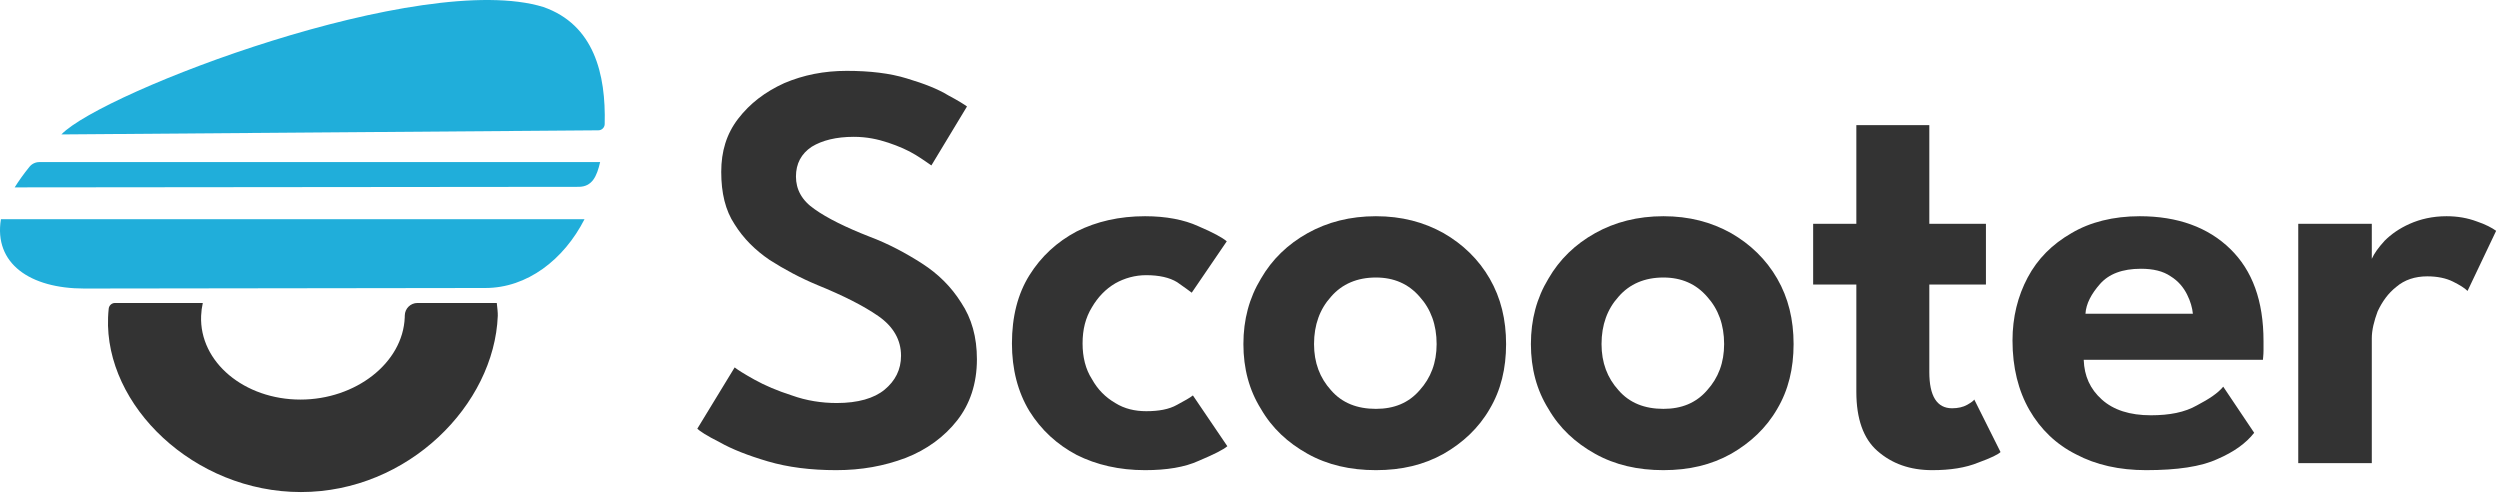
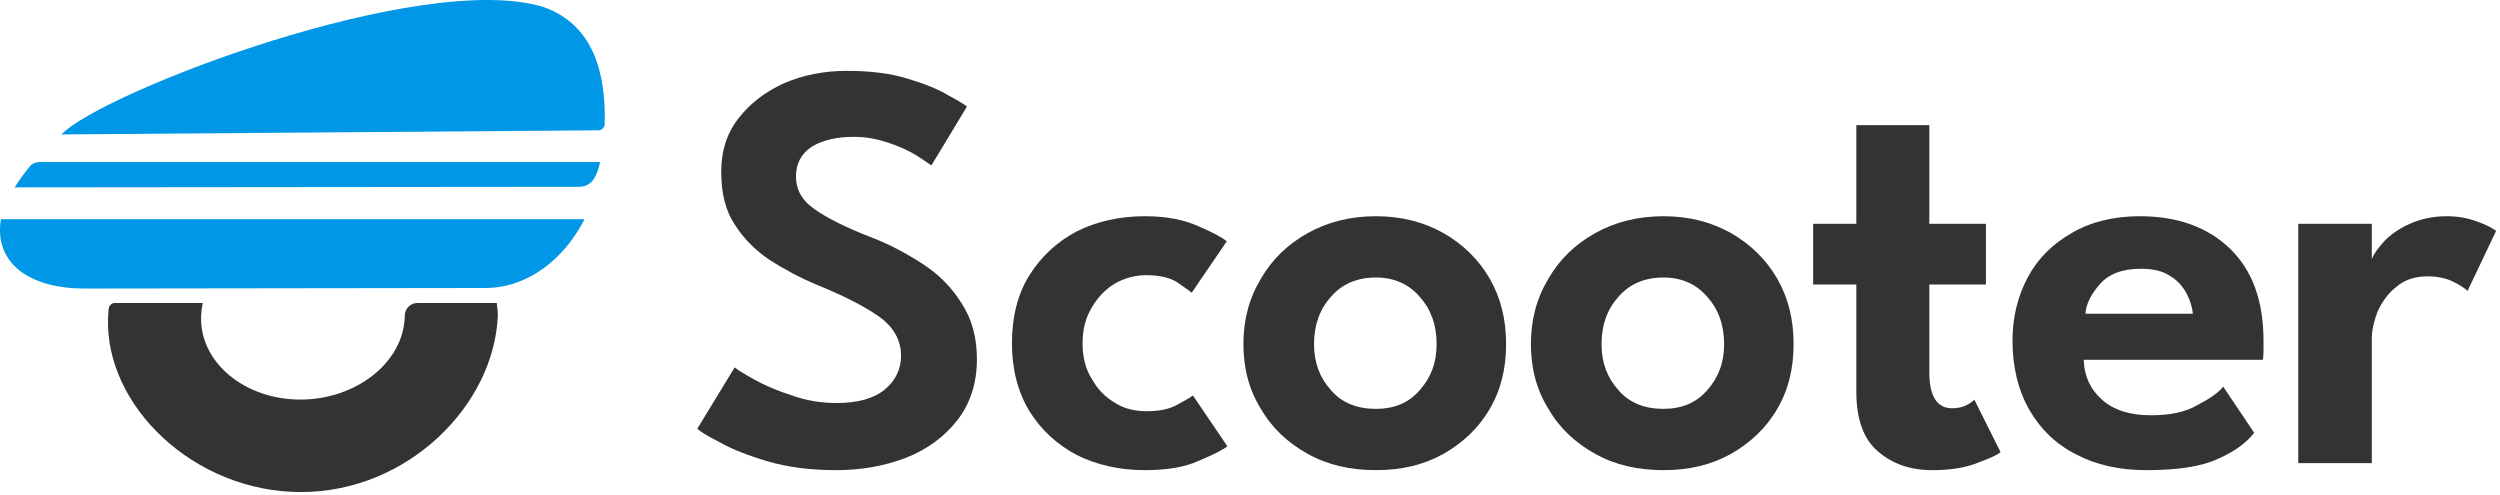
<svg xmlns="http://www.w3.org/2000/svg" width="100%" height="100%" viewBox="0 0 394 78" version="1.1" xml:space="preserve" style="fill-rule:evenodd;clip-rule:evenodd;stroke-linejoin:round;stroke-miterlimit:2;">
  <style>

        #Wheel, #Name {
            fill: #333;
        }
        #Guard {
-             fill: #20aeda;
+             fill: #0097E7;
        }

    </style>
  <g id="Icon" transform="matrix(0.331315,0,0,0.361883,-113.422,-73.9959)">
    <g id="Wheel" transform="matrix(2.28496,0,-0.0775267,1.80755,78.5462,0.844609)">
      <path d="M225.166,185.651C225.299,186.609 225.48,188.045 225.48,188.747C225.48,210.155 208.278,231.206 185.936,231.206C163.711,231.206 144.362,210.426 144.362,189.129C144.362,188.419 144.383,187.714 144.424,187.015C144.47,186.239 145.016,185.652 145.69,185.652C149.877,185.651 163.965,185.651 163.965,185.651C163.803,186.657 163.72,187.69 163.72,188.747C163.72,199.919 173.427,208.926 185.086,208.926C196.555,208.926 206.122,200.118 206.122,189.129C206.122,188.974 206.12,188.82 206.116,188.666C206.08,186.995 207.21,185.653 208.653,185.653C214.046,185.651 225.166,185.651 225.166,185.651Z" />
    </g>
    <g id="Guard" transform="matrix(3.01827,0,0,2.76332,-108.804,-136.837)">
      <path d="M241.592,158.059L149.616,158.059C148.47,165.051 154.204,168.988 162.753,168.988L225.965,168.903C232.524,168.903 238.321,164.47 241.592,158.059ZM244.05,149.059L155.672,149.059C155.071,149.059 154.501,149.329 154.121,149.795C153.15,150.99 152.383,152.089 151.785,153.046L240.655,152.96C242.796,152.96 243.535,151.309 244.05,149.059ZM159.143,144.701C159.143,144.701 234.405,144.125 243.777,144.053C244.315,144.049 244.753,143.621 244.77,143.084C244.979,135.151 243.077,127.413 235.112,124.622C215.962,118.727 165.643,137.982 159.143,144.701Z" />
    </g>
  </g>
  <g id="Name" transform="matrix(1,0,0,1,33.302,-286.604)">
    <g transform="matrix(92,0,0,92,74.9365,359.596)">
      <path d="M0.274,-0.672C0.313,-0.672 0.348,-0.668 0.377,-0.659C0.407,-0.65 0.43,-0.641 0.448,-0.63C0.465,-0.621 0.476,-0.614 0.48,-0.611L0.419,-0.51C0.413,-0.514 0.405,-0.52 0.392,-0.528C0.379,-0.536 0.363,-0.543 0.345,-0.549C0.327,-0.555 0.308,-0.559 0.286,-0.559C0.256,-0.559 0.232,-0.553 0.214,-0.542C0.196,-0.53 0.187,-0.513 0.187,-0.491C0.187,-0.469 0.197,-0.45 0.219,-0.435C0.24,-0.42 0.272,-0.404 0.313,-0.388C0.345,-0.376 0.375,-0.36 0.403,-0.342C0.431,-0.324 0.453,-0.302 0.47,-0.275C0.488,-0.248 0.497,-0.216 0.497,-0.178C0.497,-0.136 0.485,-0.101 0.463,-0.073C0.441,-0.045 0.411,-0.023 0.375,-0.009C0.338,0.005 0.299,0.012 0.256,0.012C0.212,0.012 0.173,0.007 0.139,-0.003C0.105,-0.013 0.077,-0.024 0.056,-0.036C0.034,-0.047 0.022,-0.055 0.018,-0.059L0.082,-0.164C0.087,-0.16 0.098,-0.153 0.116,-0.143C0.134,-0.133 0.155,-0.124 0.18,-0.116C0.205,-0.107 0.231,-0.103 0.257,-0.103C0.293,-0.103 0.321,-0.111 0.339,-0.126C0.357,-0.141 0.367,-0.16 0.367,-0.184C0.367,-0.211 0.354,-0.234 0.328,-0.252C0.302,-0.27 0.268,-0.287 0.224,-0.305C0.195,-0.317 0.167,-0.332 0.142,-0.348C0.117,-0.365 0.097,-0.385 0.082,-0.409C0.066,-0.433 0.059,-0.463 0.059,-0.499C0.059,-0.534 0.068,-0.564 0.088,-0.59C0.108,-0.616 0.134,-0.636 0.167,-0.651C0.2,-0.665 0.235,-0.672 0.274,-0.672Z" style="fill-rule:nonzero;" />
    </g>
    <g transform="matrix(92,0,0,92,123.604,359.596)">
      <path d="M0.258,-0.089C0.279,-0.089 0.297,-0.092 0.311,-0.1C0.324,-0.107 0.333,-0.112 0.338,-0.116L0.397,-0.029C0.39,-0.023 0.374,-0.015 0.348,-0.004C0.324,0.007 0.293,0.012 0.256,0.012C0.212,0.012 0.173,0.003 0.139,-0.014C0.105,-0.032 0.078,-0.057 0.058,-0.089C0.038,-0.122 0.028,-0.161 0.028,-0.205C0.028,-0.251 0.038,-0.29 0.058,-0.322C0.078,-0.354 0.105,-0.379 0.139,-0.397C0.173,-0.414 0.212,-0.423 0.256,-0.423C0.292,-0.423 0.323,-0.417 0.347,-0.406C0.373,-0.395 0.389,-0.386 0.396,-0.38L0.336,-0.292C0.332,-0.295 0.324,-0.301 0.311,-0.31C0.298,-0.318 0.28,-0.322 0.258,-0.322C0.239,-0.322 0.221,-0.317 0.205,-0.308C0.188,-0.298 0.175,-0.284 0.165,-0.267C0.154,-0.249 0.149,-0.229 0.149,-0.205C0.149,-0.182 0.154,-0.161 0.165,-0.144C0.175,-0.126 0.188,-0.113 0.205,-0.103C0.221,-0.093 0.239,-0.089 0.258,-0.089Z" style="fill-rule:nonzero;" />
    </g>
    <g transform="matrix(92,0,0,92,160.726,359.596)">
      <path d="M0.248,0.012C0.204,0.012 0.165,0.003 0.131,-0.016C0.097,-0.035 0.07,-0.06 0.051,-0.093C0.031,-0.125 0.021,-0.162 0.021,-0.204C0.021,-0.246 0.031,-0.283 0.051,-0.316C0.07,-0.349 0.097,-0.375 0.131,-0.394C0.165,-0.413 0.204,-0.423 0.248,-0.423C0.292,-0.423 0.33,-0.413 0.364,-0.394C0.397,-0.375 0.424,-0.349 0.443,-0.316C0.462,-0.283 0.471,-0.246 0.471,-0.204C0.471,-0.162 0.462,-0.125 0.443,-0.093C0.424,-0.06 0.397,-0.035 0.364,-0.016C0.33,0.003 0.292,0.012 0.248,0.012ZM0.248,-0.093C0.279,-0.093 0.304,-0.103 0.323,-0.125C0.342,-0.146 0.352,-0.172 0.352,-0.204C0.352,-0.237 0.342,-0.264 0.323,-0.285C0.304,-0.307 0.279,-0.318 0.248,-0.318C0.216,-0.318 0.19,-0.307 0.171,-0.285C0.152,-0.264 0.142,-0.237 0.142,-0.204C0.142,-0.172 0.152,-0.146 0.171,-0.125C0.19,-0.103 0.216,-0.093 0.248,-0.093Z" style="fill-rule:nonzero;" />
    </g>
    <g transform="matrix(92,0,0,92,206.036,359.596)">
      <path d="M0.248,0.012C0.204,0.012 0.165,0.003 0.131,-0.016C0.097,-0.035 0.07,-0.06 0.051,-0.093C0.031,-0.125 0.021,-0.162 0.021,-0.204C0.021,-0.246 0.031,-0.283 0.051,-0.316C0.07,-0.349 0.097,-0.375 0.131,-0.394C0.165,-0.413 0.204,-0.423 0.248,-0.423C0.292,-0.423 0.33,-0.413 0.364,-0.394C0.397,-0.375 0.424,-0.349 0.443,-0.316C0.462,-0.283 0.471,-0.246 0.471,-0.204C0.471,-0.162 0.462,-0.125 0.443,-0.093C0.424,-0.06 0.397,-0.035 0.364,-0.016C0.33,0.003 0.292,0.012 0.248,0.012ZM0.248,-0.093C0.279,-0.093 0.304,-0.103 0.323,-0.125C0.342,-0.146 0.352,-0.172 0.352,-0.204C0.352,-0.237 0.342,-0.264 0.323,-0.285C0.304,-0.307 0.279,-0.318 0.248,-0.318C0.216,-0.318 0.19,-0.307 0.171,-0.285C0.152,-0.264 0.142,-0.237 0.142,-0.204C0.142,-0.172 0.152,-0.146 0.171,-0.125C0.19,-0.103 0.216,-0.093 0.248,-0.093Z" style="fill-rule:nonzero;" />
    </g>
    <g transform="matrix(92,0,0,92,251.346,359.596)">
      <path d="M0.012,-0.41L0.086,-0.41L0.086,-0.579L0.211,-0.579L0.211,-0.41L0.308,-0.41L0.308,-0.306L0.211,-0.306L0.211,-0.156C0.211,-0.115 0.224,-0.094 0.25,-0.094C0.26,-0.094 0.269,-0.096 0.276,-0.1C0.283,-0.104 0.287,-0.107 0.288,-0.109L0.333,-0.019C0.329,-0.015 0.317,-0.009 0.295,-0.001C0.273,0.008 0.247,0.012 0.216,0.012C0.178,0.012 0.147,0.001 0.122,-0.021C0.098,-0.042 0.086,-0.076 0.086,-0.122L0.086,-0.306L0.012,-0.306L0.012,-0.41Z" style="fill-rule:nonzero;" />
    </g>
    <g transform="matrix(92,0,0,92,281.936,359.596)">
      <path d="M0.143,-0.177C0.144,-0.149 0.154,-0.127 0.174,-0.109C0.194,-0.091 0.222,-0.082 0.258,-0.082C0.29,-0.082 0.316,-0.087 0.337,-0.099C0.358,-0.11 0.373,-0.12 0.382,-0.131L0.435,-0.052C0.421,-0.034 0.4,-0.019 0.372,-0.007C0.344,0.006 0.303,0.012 0.25,0.012C0.204,0.012 0.164,0.003 0.13,-0.015C0.096,-0.032 0.069,-0.058 0.05,-0.091C0.031,-0.124 0.021,-0.164 0.021,-0.21C0.021,-0.25 0.03,-0.286 0.047,-0.318C0.064,-0.35 0.089,-0.375 0.122,-0.394C0.154,-0.413 0.194,-0.423 0.239,-0.423C0.304,-0.423 0.356,-0.404 0.394,-0.367C0.432,-0.33 0.451,-0.278 0.451,-0.209C0.451,-0.206 0.451,-0.201 0.451,-0.193C0.451,-0.185 0.45,-0.179 0.45,-0.177L0.143,-0.177ZM0.33,-0.256C0.329,-0.266 0.326,-0.277 0.32,-0.289C0.314,-0.301 0.305,-0.312 0.292,-0.32C0.279,-0.329 0.262,-0.333 0.241,-0.333C0.209,-0.333 0.186,-0.324 0.171,-0.307C0.156,-0.29 0.147,-0.273 0.146,-0.256L0.33,-0.256Z" style="fill-rule:nonzero;" />
    </g>
    <g transform="matrix(92,0,0,92,325.406,359.596)">
      <path d="M0.164,-0L0.038,-0L0.038,-0.41L0.164,-0.41L0.164,-0.35C0.168,-0.359 0.175,-0.369 0.186,-0.381C0.197,-0.392 0.211,-0.402 0.229,-0.41C0.247,-0.418 0.268,-0.423 0.292,-0.423C0.311,-0.423 0.328,-0.42 0.344,-0.414C0.359,-0.409 0.37,-0.403 0.377,-0.398L0.328,-0.295C0.323,-0.3 0.315,-0.305 0.303,-0.311C0.291,-0.317 0.276,-0.32 0.259,-0.32C0.238,-0.32 0.22,-0.314 0.206,-0.302C0.192,-0.291 0.182,-0.277 0.174,-0.26C0.168,-0.244 0.164,-0.228 0.164,-0.214L0.164,-0Z" style="fill-rule:nonzero;" />
    </g>
  </g>
</svg>
